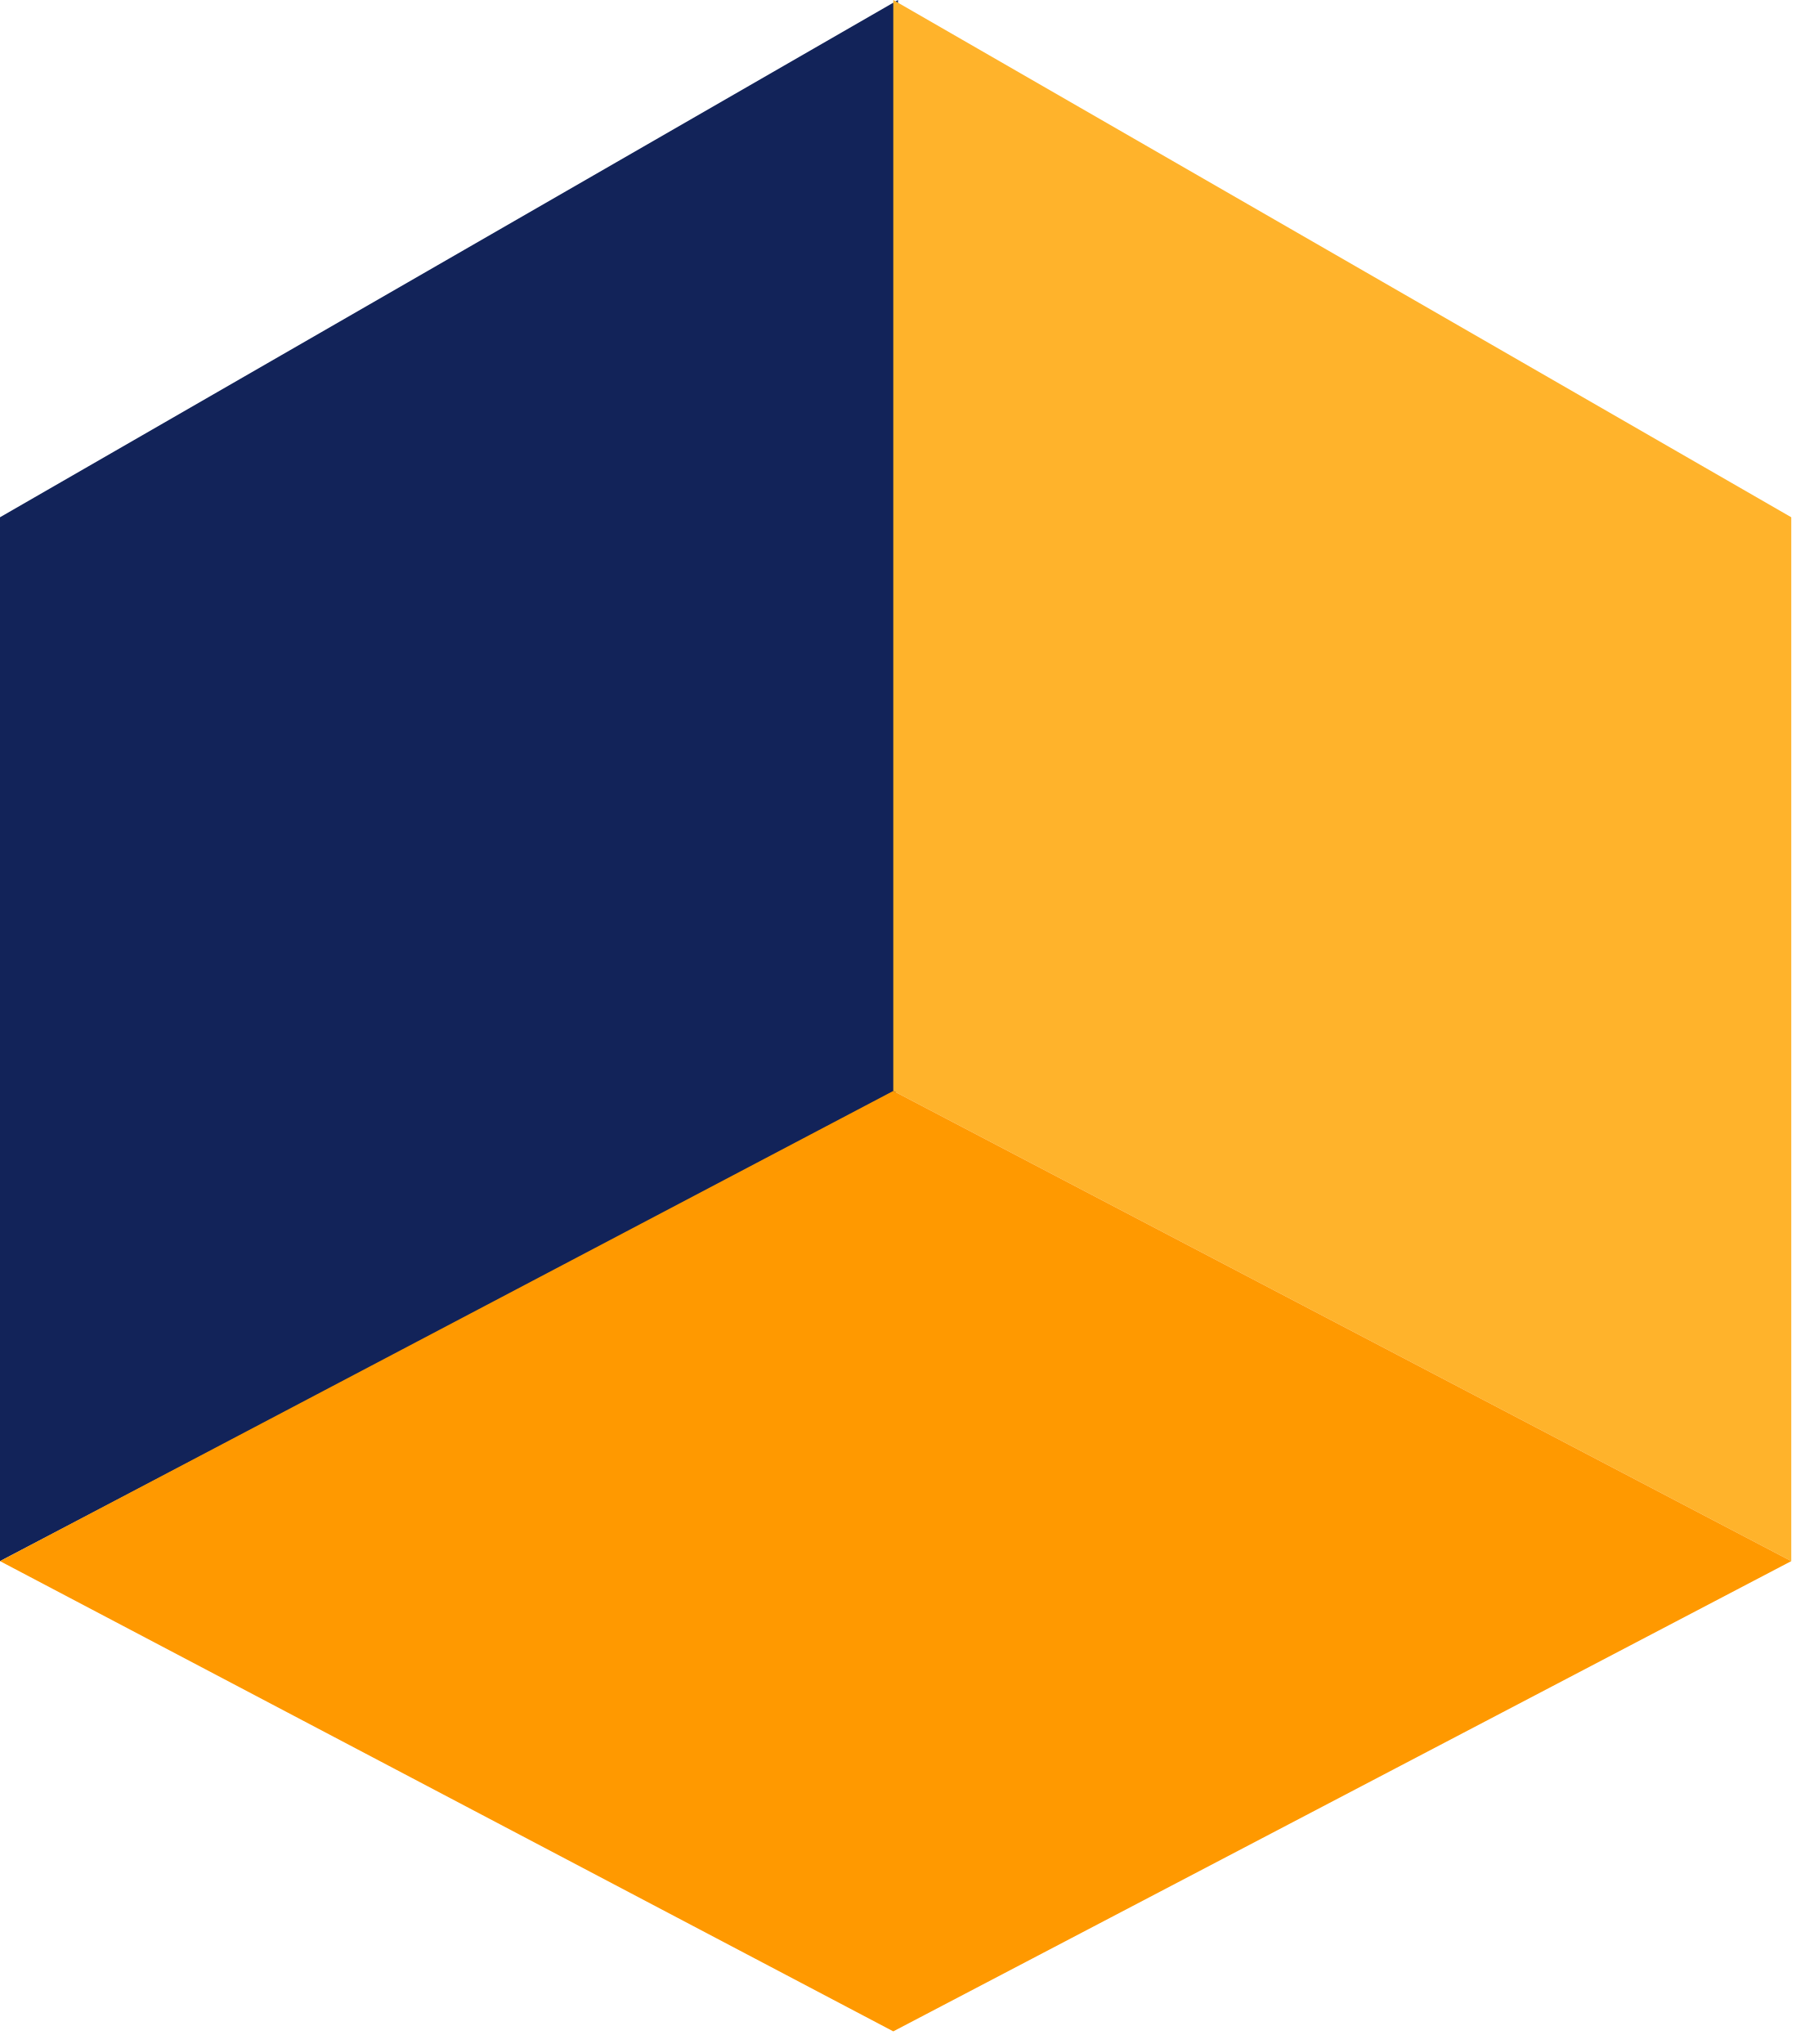
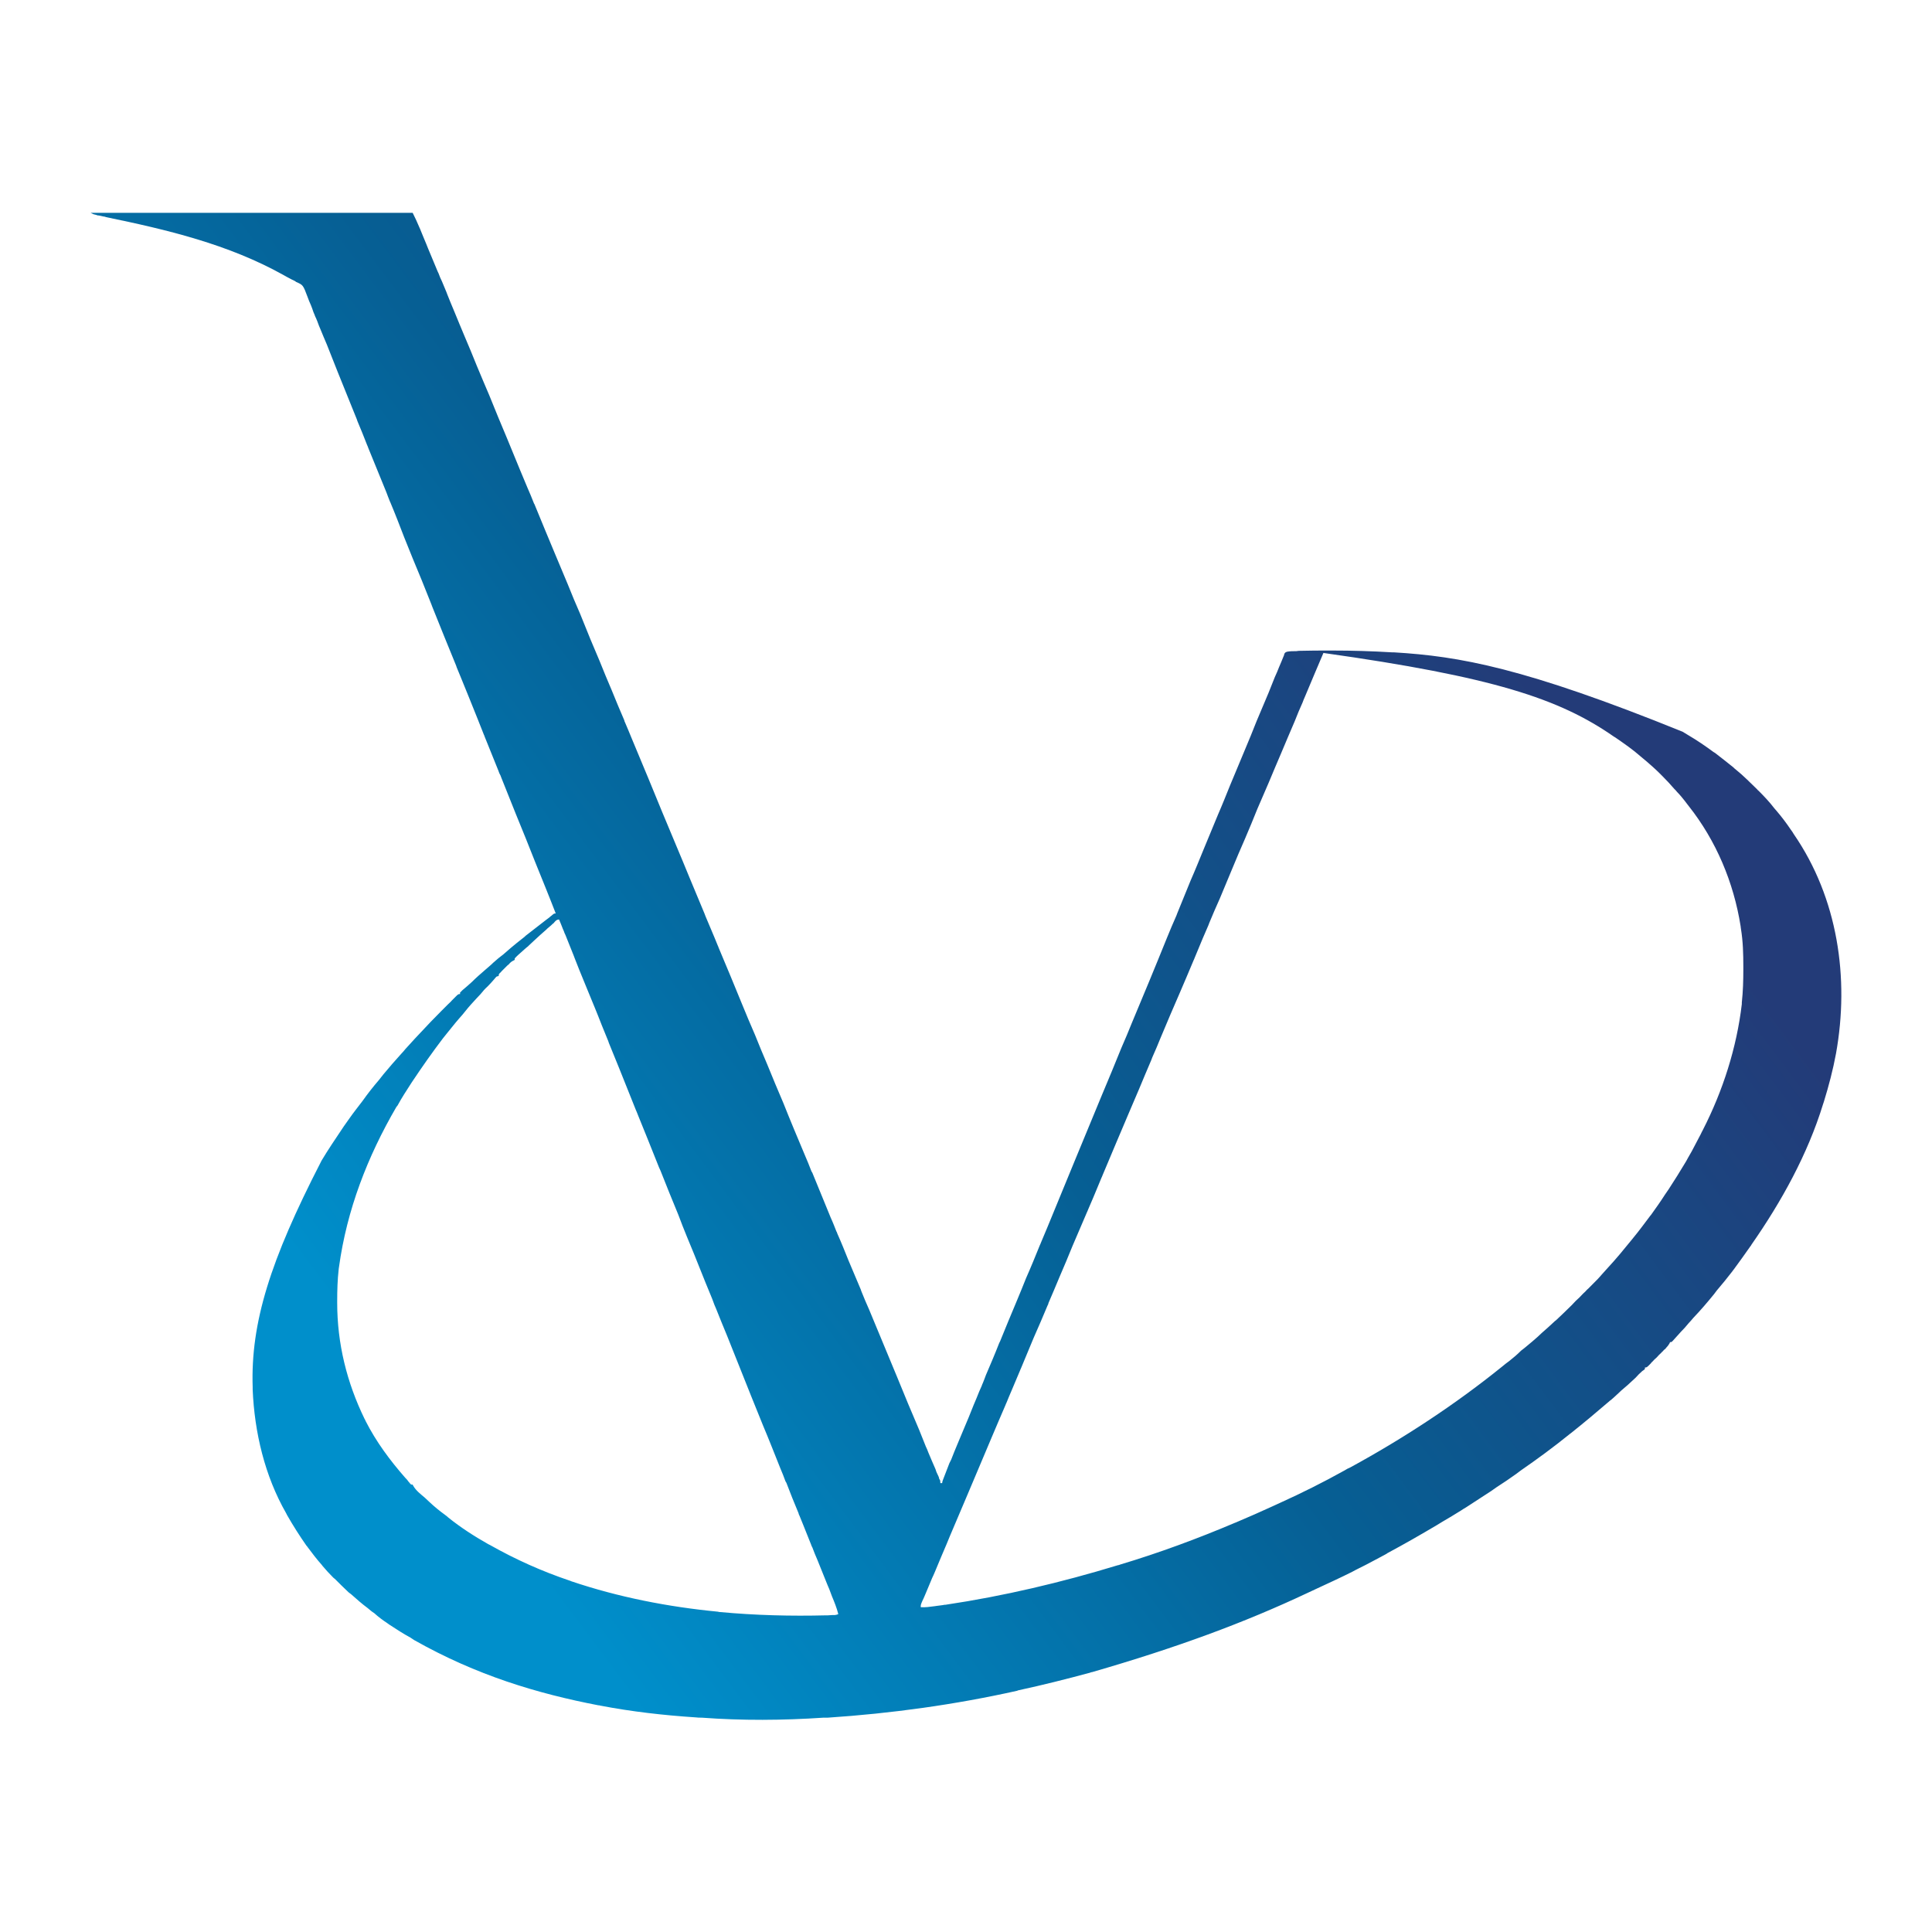
- <svg xmlns="http://www.w3.org/2000/svg" width="29" height="33" viewBox="0 0 29 33" fill="none">
-   <path d="M0 8.351L14.5 0V17.613L0 25.204V8.351Z" fill="#122359" />
-   <path d="M28.924 8.351L14.424 0V17.613L28.924 25.204V8.351Z" fill="#FFB32B" />
-   <path d="M14.424 17.613L28.924 25.204L14.424 32.796L-6.63625e-06 25.204L14.424 17.613Z" fill="#FF9900" />
+ <svg xmlns="http://www.w3.org/2000/svg" width="64" height="64" viewBox="0 0 64 64" fill="none">
+   <defs>
+     <linearGradient id="g" gradientUnits="userSpaceOnUse" x1="12.11" y1="44.69" x2="47.43" y2="18.2">
+       <stop offset="0" stop-color="#008FCB" />
+       <stop offset="0.5" stop-color="#065F94" />
+       <stop offset="1" stop-color="#233B78" />
+     </linearGradient>
+   </defs>
+   <path d="M3 7.05C6.52 7.05 10.04 7.05 13.67 7.05C13.75 7.21 13.83 7.38 13.9 7.55C13.91 7.57 13.92 7.59 13.93 7.62C13.96 7.69 13.99 7.77 14.02 7.84C14.05 7.92 14.09 8 14.12 8.08C14.14 8.13 14.16 8.18 14.18 8.23C14.28 8.47 14.38 8.71 14.48 8.95C14.5 8.99 14.51 9.03 14.53 9.06C14.56 9.15 14.6 9.24 14.64 9.32C14.69 9.44 14.74 9.56 14.79 9.68C14.8 9.71 14.81 9.73 14.82 9.76C14.89 9.94 14.97 10.13 15.05 10.32C15.16 10.6 15.28 10.87 15.39 11.14C15.53 11.47 15.67 11.8 15.8 12.13C15.94 12.46 16.07 12.78 16.21 13.1C16.4 13.58 16.6 14.05 16.8 14.53C17.26 15.65 17.26 15.65 17.47 16.15C17.55 16.33 17.62 16.5 17.69 16.68C17.7 16.69 17.7 16.69 17.72 16.74C17.84 17.02 17.95 17.31 18.07 17.59C18.17 17.83 18.27 18.07 18.37 18.31C18.52 18.66 18.66 19.01 18.81 19.36C18.94 19.69 19.08 20.02 19.22 20.34C19.33 20.62 19.45 20.9 19.56 21.18C19.66 21.42 19.76 21.65 19.86 21.89C19.99 22.22 20.13 22.55 20.27 22.88C20.4 23.21 20.54 23.53 20.68 23.86C20.68 23.88 20.69 23.9 20.7 23.92C20.78 24.1 20.85 24.28 20.93 24.47C21.11 24.91 21.3 25.35 21.48 25.79C21.78 26.53 22.09 27.27 22.4 28.01C22.55 28.36 22.69 28.71 22.84 29.07C23.01 29.47 23.17 29.87 23.34 30.27C23.35 30.29 23.35 30.29 23.37 30.35C23.43 30.5 23.5 30.65 23.56 30.8C23.63 30.97 23.71 31.15 23.78 31.33C23.79 31.35 23.8 31.37 23.8 31.38C23.94 31.71 24.07 32.03 24.21 32.36C24.33 32.66 24.46 32.96 24.58 33.26C24.72 33.6 24.86 33.94 25.01 34.28C25.14 34.61 25.28 34.94 25.42 35.27C25.59 35.69 25.77 36.12 25.95 36.54C26.18 37.12 26.42 37.69 26.66 38.26C26.74 38.44 26.81 38.62 26.88 38.8C26.89 38.82 26.9 38.83 26.91 38.85C27.11 39.35 27.32 39.84 27.52 40.34C27.59 40.49 27.65 40.65 27.71 40.8C27.72 40.81 27.72 40.81 27.74 40.87C27.87 41.16 27.99 41.46 28.11 41.76C28.25 42.08 28.38 42.41 28.52 42.73C28.52 42.74 28.52 42.74 28.54 42.79C28.62 42.99 28.7 43.18 28.79 43.38C29.1 44.13 29.41 44.87 29.72 45.62C29.96 46.21 30.2 46.79 30.45 47.37C30.52 47.55 30.6 47.74 30.67 47.92C30.7 47.98 30.73 48.05 30.75 48.11C30.83 48.3 30.91 48.49 30.99 48.67C31 48.7 31.01 48.73 31.02 48.76C31.04 48.81 31.07 48.86 31.09 48.91C31.1 48.93 31.11 48.96 31.11 48.98C31.12 49 31.13 49.02 31.14 49.03C31.15 49.08 31.15 49.08 31.15 49.13C31.17 49.13 31.19 49.13 31.21 49.13C31.21 49.1 31.22 49.07 31.23 49.04C31.3 48.85 31.38 48.66 31.45 48.47C31.47 48.43 31.49 48.39 31.51 48.35C31.64 48.01 31.79 47.67 31.93 47.33C32.04 47.07 32.15 46.81 32.25 46.55C32.32 46.39 32.38 46.24 32.44 46.09C32.47 46.03 32.49 45.97 32.52 45.91C32.53 45.88 32.54 45.85 32.56 45.81C32.59 45.73 32.63 45.64 32.66 45.55C32.81 45.2 32.96 44.85 33.1 44.49C33.11 44.47 33.12 44.45 33.13 44.43C33.22 44.21 33.31 43.99 33.4 43.77C33.6 43.29 33.8 42.82 33.99 42.34C34.15 41.98 34.3 41.61 34.45 41.24C34.46 41.22 34.47 41.2 34.48 41.17C34.55 41 34.62 40.84 34.69 40.67C34.98 39.96 35.28 39.24 35.57 38.53C35.88 37.78 36.19 37.03 36.5 36.28C36.72 35.76 36.93 35.25 37.14 34.73C37.15 34.71 37.16 34.68 37.17 34.66C37.28 34.41 37.38 34.17 37.48 33.92C37.68 33.44 37.88 32.96 38.08 32.48C38.27 32.01 38.47 31.54 38.66 31.06C38.76 30.82 38.86 30.57 38.97 30.33C38.98 30.3 38.99 30.28 39 30.25C39.15 29.89 39.29 29.53 39.44 29.17C39.59 28.83 39.73 28.48 39.87 28.14C40.03 27.75 40.19 27.37 40.35 26.98C40.49 26.66 40.62 26.33 40.75 26.01C40.91 25.63 41.07 25.24 41.23 24.86C41.37 24.53 41.5 24.21 41.63 23.88C42.05 22.89 42.05 22.89 42.23 22.43C42.28 22.32 42.33 22.21 42.37 22.1C42.39 22.05 42.41 22.01 42.43 21.96C42.45 21.9 42.48 21.85 42.5 21.79C42.51 21.76 42.52 21.74 42.53 21.72C42.54 21.69 42.54 21.67 42.55 21.65C42.58 21.61 42.58 21.61 42.63 21.59C42.73 21.57 42.84 21.57 42.94 21.57C42.97 21.57 43 21.56 43.02 21.56C43.38 21.55 43.73 21.55 44.09 21.55C44.1 21.55 44.1 21.55 44.14 21.55C44.8 21.55 45.46 21.57 46.12 21.61C46.14 21.61 46.16 21.61 46.18 21.61C48.34 21.74 50.48 22.11 55.74 24.24C55.8 24.28 55.86 24.31 55.92 24.35C56.21 24.52 56.49 24.71 56.76 24.91C56.78 24.92 56.79 24.93 56.81 24.94C57.02 25.1 57.22 25.26 57.42 25.42C57.45 25.45 57.48 25.48 57.51 25.5C57.76 25.7 57.98 25.93 58.21 26.15C58.22 26.17 58.24 26.18 58.26 26.2C58.44 26.38 58.62 26.57 58.78 26.78C58.8 26.81 58.83 26.83 58.85 26.86C59.02 27.06 59.18 27.27 59.32 27.48C59.36 27.53 59.39 27.58 59.42 27.63C60.88 29.75 61.27 32.4 60.82 34.9C60.72 35.44 60.58 35.97 60.42 36.49C60.41 36.52 60.4 36.55 60.39 36.58C59.88 38.24 59.01 39.81 58.02 41.23C58.01 41.25 58 41.27 57.98 41.29C57.8 41.55 57.61 41.81 57.42 42.07C57.41 42.08 57.4 42.09 57.39 42.11C57.22 42.33 57.05 42.54 56.87 42.75C56.84 42.79 56.81 42.83 56.78 42.87C56.56 43.14 56.33 43.41 56.09 43.66C56.04 43.72 55.99 43.78 55.94 43.83C55.86 43.93 55.77 44.03 55.68 44.12C55.59 44.22 55.5 44.32 55.41 44.42C55.37 44.46 55.37 44.46 55.32 44.46C55.32 44.47 55.32 44.47 55.3 44.51C55.27 44.56 55.24 44.6 55.2 44.64C55.19 44.66 55.17 44.67 55.16 44.69C55.15 44.69 55.15 44.69 55.11 44.73C55.09 44.75 55.08 44.77 55.06 44.78C55.03 44.82 54.99 44.85 54.96 44.88C54.91 44.94 54.86 44.99 54.8 45.04C54.77 45.07 54.74 45.11 54.7 45.14C54.7 45.15 54.7 45.15 54.66 45.19C54.55 45.3 54.55 45.3 54.49 45.3C54.49 45.31 54.49 45.33 54.49 45.35C54.46 45.38 54.46 45.38 54.4 45.42C54.32 45.49 54.25 45.56 54.18 45.64C54.09 45.72 54.01 45.8 53.92 45.88C53.85 45.94 53.78 46 53.71 46.06C53.59 46.17 53.48 46.28 53.36 46.38C53.34 46.39 53.33 46.4 53.32 46.41C52.89 46.78 52.46 47.14 52.02 47.49C52 47.5 51.99 47.51 51.98 47.52C51.46 47.94 50.93 48.33 50.38 48.71C50.33 48.75 50.27 48.79 50.22 48.83C50.01 48.98 49.79 49.13 49.57 49.27C49.51 49.31 49.46 49.35 49.4 49.39C49.12 49.57 48.85 49.75 48.57 49.93C48.51 49.96 48.46 50 48.41 50.03C48.2 50.16 47.99 50.29 47.78 50.41C47.72 50.45 47.66 50.48 47.6 50.52C47.06 50.84 46.52 51.15 45.96 51.45C45.94 51.47 45.91 51.48 45.88 51.5C45.59 51.65 45.31 51.81 45.02 51.95C44.94 51.99 44.86 52.03 44.79 52.07C44.41 52.26 44.02 52.44 43.63 52.62C43.53 52.67 43.43 52.71 43.33 52.76C41.21 53.76 38.98 54.58 36.18 55.39C36.15 55.39 36.13 55.4 36.11 55.41C35.33 55.62 34.54 55.82 33.75 55.99C33.74 55.99 33.74 55.99 33.69 56.01C31.63 56.47 29.53 56.76 27.42 56.9C27.37 56.9 27.32 56.9 27.28 56.9C25.94 56.99 24.58 57 23.25 56.9C23.18 56.9 23.11 56.9 23.04 56.89C21.98 56.82 20.92 56.7 19.88 56.5C19.86 56.49 19.84 56.49 19.82 56.49C17.8 56.1 15.79 55.5 13.72 54.33C13.68 54.3 13.64 54.28 13.6 54.25C13.36 54.12 13.13 53.97 12.9 53.82C12.88 53.8 12.85 53.79 12.83 53.77C12.68 53.67 12.53 53.56 12.4 53.44C12.32 53.39 12.25 53.33 12.18 53.27C11.99 53.13 11.81 52.97 11.63 52.81C11.6 52.79 11.58 52.77 11.55 52.75C11.39 52.6 11.24 52.45 11.09 52.3C11.07 52.29 11.05 52.27 11.03 52.25C10.91 52.13 10.8 52.01 10.69 51.88C10.68 51.87 10.67 51.85 10.66 51.84C10.49 51.65 10.34 51.45 10.19 51.25C10.18 51.23 10.16 51.21 10.15 51.2C9.92 50.87 9.71 50.54 9.51 50.19C9.5 50.17 9.49 50.15 9.48 50.13C8.77 48.89 8.43 47.45 8.37 46.03C8.37 46 8.37 45.97 8.37 45.95C8.3 43.81 8.96 41.74 10.62 38.51C10.63 38.49 10.64 38.47 10.65 38.45C10.87 38.08 11.11 37.73 11.35 37.37C11.36 37.35 11.38 37.33 11.39 37.31C11.52 37.13 11.64 36.95 11.78 36.77C11.86 36.67 11.93 36.57 12.01 36.47C12.18 36.23 12.36 36 12.55 35.78C12.6 35.72 12.65 35.65 12.7 35.59C12.89 35.36 13.09 35.13 13.29 34.91C13.34 34.86 13.38 34.81 13.43 34.75C13.53 34.64 13.63 34.53 13.74 34.41C13.79 34.36 13.84 34.3 13.9 34.24C14.14 33.98 14.38 33.73 14.63 33.48C14.7 33.41 14.77 33.34 14.84 33.27C14.88 33.23 14.93 33.19 14.97 33.14C14.99 33.12 15.01 33.1 15.03 33.08C15.05 33.06 15.07 33.04 15.09 33.02C15.1 33.01 15.1 33.01 15.14 32.97C15.19 32.93 15.19 32.93 15.24 32.93C15.24 32.92 15.24 32.9 15.24 32.88C15.27 32.85 15.27 32.85 15.32 32.8C15.43 32.71 15.53 32.62 15.63 32.53C15.77 32.39 15.92 32.26 16.07 32.13C16.16 32.05 16.25 31.98 16.34 31.89C16.45 31.79 16.56 31.7 16.68 31.61C16.76 31.54 16.84 31.47 16.91 31.41C17.05 31.29 17.19 31.18 17.33 31.07C17.36 31.05 17.38 31.03 17.41 31C17.63 30.83 17.86 30.65 18.08 30.48C18.12 30.45 18.16 30.42 18.2 30.39C18.22 30.37 18.24 30.35 18.26 30.34C18.28 30.32 18.3 30.31 18.32 30.29C18.36 30.26 18.36 30.26 18.41 30.26C18.19 29.69 17.96 29.13 17.73 28.56C17.52 28.03 17.31 27.5 17.09 26.97C16.76 26.15 16.76 26.15 16.61 25.77C16.6 25.75 16.59 25.72 16.58 25.69C16.55 25.64 16.53 25.59 16.51 25.53C16.36 25.15 16.2 24.77 16.05 24.39C16.05 24.38 16.05 24.38 16.03 24.34C15.96 24.16 15.89 23.98 15.82 23.81C15.64 23.35 15.45 22.9 15.27 22.45C15.22 22.34 15.18 22.22 15.13 22.11C15.12 22.09 15.12 22.07 15.11 22.05C14.98 21.72 14.84 21.4 14.71 21.07C14.58 20.74 14.45 20.42 14.32 20.1C14.31 20.07 14.3 20.05 14.29 20.02C14.18 19.75 14.08 19.49 13.97 19.22C13.77 18.75 13.58 18.27 13.39 17.8C13.24 17.41 13.09 17.02 12.93 16.64C12.92 16.62 12.91 16.6 12.9 16.57C12.87 16.49 12.83 16.4 12.8 16.31C12.6 15.82 12.4 15.33 12.2 14.84C12.19 14.81 12.18 14.78 12.16 14.74C12.06 14.48 11.95 14.21 11.84 13.95C11.83 13.93 11.83 13.91 11.82 13.89C11.61 13.37 11.4 12.85 11.19 12.33C11.07 12.03 10.95 11.72 10.83 11.42C10.75 11.24 10.68 11.06 10.6 10.87C10.59 10.85 10.58 10.82 10.57 10.8C10.53 10.69 10.49 10.58 10.44 10.48C10.43 10.45 10.42 10.43 10.41 10.4C10.4 10.38 10.39 10.36 10.38 10.33C10.36 10.26 10.33 10.19 10.3 10.11C10.26 10.02 10.22 9.93 10.19 9.84C10.04 9.44 10.04 9.44 9.81 9.34C9.79 9.32 9.77 9.31 9.75 9.3C9.7 9.28 9.65 9.25 9.61 9.23C9.53 9.19 9.46 9.15 9.39 9.11C7.56 8.09 5.54 7.61 3.5 7.19C3.49 7.18 3.49 7.18 3.42 7.17C3.37 7.16 3.33 7.15 3.28 7.14C3.25 7.14 3.23 7.13 3.21 7.13C3.2 7.12 3.2 7.12 3.15 7.11C3.1 7.1 3.1 7.1 3 7.05ZM43.84 21.63C43.64 22.1 43.44 22.57 43.24 23.05C43.22 23.1 43.2 23.14 43.18 23.19C43.17 23.22 43.16 23.24 43.15 23.27C43.06 23.47 42.97 23.68 42.89 23.89C42.74 24.24 42.59 24.59 42.44 24.95C42.3 25.27 42.17 25.59 42.03 25.92C41.9 26.21 41.78 26.51 41.65 26.8C41.52 27.13 41.38 27.46 41.24 27.79C41.09 28.13 40.95 28.46 40.81 28.8C40.68 29.12 40.54 29.44 40.41 29.76C40.29 30.03 40.17 30.3 40.06 30.57C40.05 30.6 40.04 30.62 40.03 30.65C39.97 30.8 39.9 30.94 39.84 31.09C39.75 31.31 39.66 31.53 39.57 31.74C39.56 31.77 39.55 31.79 39.54 31.81C39.39 32.17 39.24 32.52 39.09 32.87C38.87 33.37 38.66 33.87 38.45 34.37C38.36 34.59 38.27 34.81 38.17 35.03C38.16 35.06 38.15 35.08 38.14 35.11C38.01 35.42 37.87 35.74 37.74 36.06C37.62 36.33 37.51 36.61 37.39 36.88C37.25 37.21 37.11 37.54 36.97 37.87C36.82 38.23 36.67 38.58 36.52 38.94C36.51 38.97 36.5 38.99 36.49 39.01C36.4 39.23 36.31 39.44 36.22 39.66C36.16 39.8 36.1 39.94 36.04 40.08C36.03 40.11 36.02 40.13 36.01 40.15C35.85 40.52 35.69 40.9 35.53 41.27C35.39 41.62 35.24 41.97 35.09 42.32C34.97 42.61 34.85 42.89 34.73 43.17C34.73 43.19 34.73 43.19 34.7 43.25C34.55 43.61 34.4 43.96 34.24 44.32C34.1 44.66 33.96 44.99 33.82 45.33C33.81 45.35 33.8 45.37 33.79 45.4C33.7 45.61 33.61 45.83 33.52 46.04C33.46 46.18 33.4 46.32 33.34 46.47C33.33 46.49 33.32 46.51 33.31 46.54C33.15 46.9 33 47.27 32.84 47.64C32.65 48.09 32.46 48.54 32.27 48.99C32.16 49.25 32.05 49.51 31.94 49.77C31.93 49.79 31.92 49.82 31.91 49.84C31.76 50.19 31.61 50.55 31.46 50.9C31.43 50.97 31.4 51.05 31.37 51.12C31.23 51.44 31.1 51.76 30.97 52.07C30.94 52.14 30.91 52.21 30.88 52.27C30.8 52.45 30.73 52.64 30.65 52.82C30.64 52.84 30.63 52.87 30.62 52.89C30.6 52.94 30.58 52.98 30.56 53.02C30.5 53.16 30.5 53.16 30.5 53.24C30.65 53.25 30.79 53.23 30.94 53.21C30.97 53.21 30.99 53.2 31.01 53.2C31.09 53.19 31.17 53.18 31.24 53.17C31.27 53.16 31.29 53.16 31.32 53.16C33.26 52.87 35.16 52.42 37.03 51.85C37.05 51.85 37.08 51.84 37.1 51.83C38.4 51.44 39.67 50.97 40.92 50.44C40.93 50.44 40.95 50.43 40.97 50.42C41.37 50.25 41.76 50.08 42.15 49.9C42.23 49.86 42.31 49.83 42.39 49.79C43.12 49.46 43.84 49.1 44.54 48.71C44.6 48.67 44.66 48.64 44.73 48.61C46.49 47.65 48.2 46.53 49.76 45.27C49.84 45.2 49.91 45.15 49.99 45.09C50.13 44.98 50.26 44.87 50.39 44.74C50.46 44.69 50.53 44.63 50.59 44.58C50.71 44.48 50.82 44.39 50.93 44.29C50.98 44.24 51.03 44.2 51.08 44.15C51.22 44.03 51.35 43.91 51.49 43.78C51.5 43.77 51.52 43.75 51.54 43.74C51.72 43.57 51.9 43.4 52.07 43.23C52.15 43.14 52.23 43.06 52.32 42.98C52.38 42.92 52.44 42.85 52.51 42.79C52.54 42.76 52.57 42.72 52.61 42.69C52.94 42.36 52.94 42.36 53.07 42.21C53.13 42.14 53.19 42.08 53.25 42.01C53.53 41.71 53.8 41.38 54.06 41.06C54.08 41.04 54.09 41.02 54.1 41.01C54.3 40.77 54.48 40.52 54.67 40.27C54.68 40.26 54.7 40.24 54.71 40.22C54.86 40.01 55.01 39.8 55.15 39.58C55.19 39.52 55.23 39.46 55.28 39.39C55.47 39.1 55.65 38.81 55.83 38.51C55.84 38.49 55.85 38.48 55.86 38.46C55.9 38.38 55.95 38.3 56 38.21C56.01 38.19 56.03 38.16 56.04 38.14C56.14 37.95 56.24 37.76 56.34 37.57C56.36 37.53 56.38 37.48 56.41 37.43C57.07 36.14 57.53 34.71 57.7 33.26C57.7 33.24 57.7 33.22 57.7 33.21C57.74 32.84 57.75 32.48 57.75 32.11C57.75 32.08 57.75 32.06 57.75 32.03C57.75 31.6 57.74 31.19 57.67 30.76C57.67 30.74 57.66 30.71 57.66 30.68C57.43 29.23 56.85 27.85 55.94 26.7C55.89 26.64 55.85 26.58 55.81 26.53C55.73 26.43 55.65 26.33 55.56 26.24C55.53 26.2 55.5 26.17 55.46 26.13C55.34 25.99 55.21 25.85 55.08 25.72C55.04 25.68 55 25.64 54.97 25.61C54.83 25.47 54.68 25.34 54.53 25.21C54.47 25.16 54.41 25.11 54.35 25.06C54.09 24.83 53.8 24.63 53.51 24.43C53.49 24.42 53.48 24.41 53.46 24.4C51.65 23.14 49.45 22.42 43.84 21.63ZM18.34 30.58C18.31 30.6 18.29 30.62 18.26 30.65C18.25 30.66 18.25 30.66 18.19 30.71C18.15 30.74 18.12 30.77 18.09 30.8C17.95 30.92 17.82 31.04 17.68 31.17C17.63 31.22 17.58 31.26 17.53 31.31C17.52 31.32 17.52 31.32 17.49 31.35C17.41 31.41 17.34 31.48 17.27 31.54C17.19 31.61 17.12 31.67 17.05 31.75C17.05 31.76 17.05 31.78 17.05 31.8C17.04 31.8 17.02 31.81 17.01 31.82C16.94 31.85 16.9 31.89 16.85 31.95C16.83 31.96 16.81 31.98 16.79 32C16.77 32.02 16.75 32.04 16.73 32.06C16.71 32.08 16.69 32.1 16.67 32.12C16.65 32.14 16.63 32.16 16.61 32.18C16.6 32.2 16.58 32.22 16.56 32.23C16.52 32.28 16.52 32.28 16.52 32.33C16.5 32.34 16.47 32.34 16.45 32.35C16.41 32.39 16.41 32.39 16.37 32.44C16.3 32.52 16.23 32.6 16.16 32.67C16.07 32.75 15.99 32.84 15.92 32.93C15.87 32.98 15.82 33.04 15.77 33.09C15.65 33.22 15.53 33.35 15.42 33.49C15.35 33.58 15.28 33.66 15.2 33.75C15.06 33.91 14.93 34.08 14.79 34.25C14.75 34.3 14.71 34.35 14.67 34.4C14.32 34.86 13.99 35.33 13.67 35.81C13.66 35.83 13.64 35.85 13.63 35.87C13.47 36.12 13.31 36.36 13.17 36.62C13.16 36.64 13.14 36.65 13.13 36.67C12.17 38.32 11.49 40.08 11.23 41.97C11.23 41.99 11.22 42.01 11.22 42.04C11.18 42.39 11.17 42.74 11.17 43.1C11.17 43.12 11.17 43.14 11.17 43.16C11.17 44.51 11.49 45.8 12.08 47.01C12.09 47.02 12.09 47.02 12.11 47.07C12.46 47.76 12.92 48.38 13.43 48.96C13.46 48.99 13.49 49.02 13.51 49.05C13.52 49.07 13.54 49.09 13.55 49.1C13.56 49.12 13.58 49.13 13.59 49.15C13.62 49.18 13.62 49.18 13.67 49.18C13.68 49.2 13.68 49.21 13.69 49.22C13.78 49.38 13.94 49.5 14.07 49.61C14.12 49.66 14.18 49.71 14.23 49.76C14.39 49.91 14.56 50.05 14.74 50.18C14.78 50.21 14.82 50.24 14.85 50.27C15.26 50.6 15.71 50.89 16.17 51.15C16.19 51.16 16.21 51.17 16.23 51.18C17.08 51.66 17.95 52.05 18.87 52.36C18.88 52.36 18.9 52.37 18.92 52.38C20.49 52.91 22.13 53.23 23.79 53.39C23.81 53.4 23.82 53.4 23.84 53.4C25.02 53.51 26.2 53.54 27.38 53.51C27.4 53.51 27.42 53.51 27.43 53.51C27.48 53.51 27.53 53.5 27.58 53.5C27.6 53.5 27.63 53.5 27.66 53.5C27.72 53.49 27.72 53.49 27.77 53.47C27.72 53.27 27.64 53.07 27.56 52.88C27.53 52.8 27.5 52.72 27.47 52.64C27.45 52.59 27.43 52.55 27.41 52.5C27.3 52.23 27.19 51.96 27.08 51.68C27.02 51.54 26.96 51.4 26.91 51.26C26.89 51.23 26.88 51.2 26.87 51.17C26.78 50.95 26.7 50.74 26.61 50.52C26.57 50.41 26.52 50.31 26.48 50.2C26.47 50.19 26.47 50.19 26.45 50.12C26.31 49.79 26.18 49.46 26.05 49.12C26.04 49.1 26.03 49.09 26.02 49.07C25.97 48.93 25.91 48.78 25.85 48.64C25.66 48.17 25.48 47.7 25.28 47.23C25.15 46.9 25.01 46.57 24.88 46.24C24.62 45.58 24.35 44.92 24.09 44.26C23.96 43.95 23.84 43.65 23.72 43.35C23.68 43.27 23.65 43.18 23.62 43.1C23.61 43.08 23.6 43.05 23.59 43.02C23.52 42.85 23.45 42.68 23.38 42.51C22.96 41.46 22.96 41.46 22.76 40.98C22.66 40.73 22.56 40.49 22.47 40.24C22.27 39.75 22.07 39.27 21.88 38.78C21.86 38.74 21.85 38.71 21.83 38.67C21.71 38.37 21.59 38.07 21.47 37.77C21.36 37.49 21.24 37.21 21.13 36.93C21.11 36.87 21.08 36.81 21.06 36.76C20.88 36.31 20.7 35.86 20.52 35.41C20.4 35.12 20.29 34.84 20.17 34.55C20.16 34.53 20.16 34.51 20.15 34.49C20.08 34.31 20 34.13 19.93 33.95C19.78 33.56 19.62 33.18 19.46 32.79C19.37 32.57 19.28 32.35 19.19 32.13C19.14 32 19.09 31.87 19.04 31.75C19.03 31.72 19.02 31.7 19.01 31.67C18.92 31.44 18.82 31.2 18.73 30.97C18.71 30.93 18.69 30.89 18.68 30.85C18.65 30.79 18.63 30.73 18.61 30.68C18.6 30.66 18.6 30.65 18.59 30.63C18.57 30.57 18.54 30.52 18.52 30.46C18.43 30.46 18.39 30.52 18.34 30.58Z" fill="url(#g)" fill-rule="evenodd" />
</svg>
